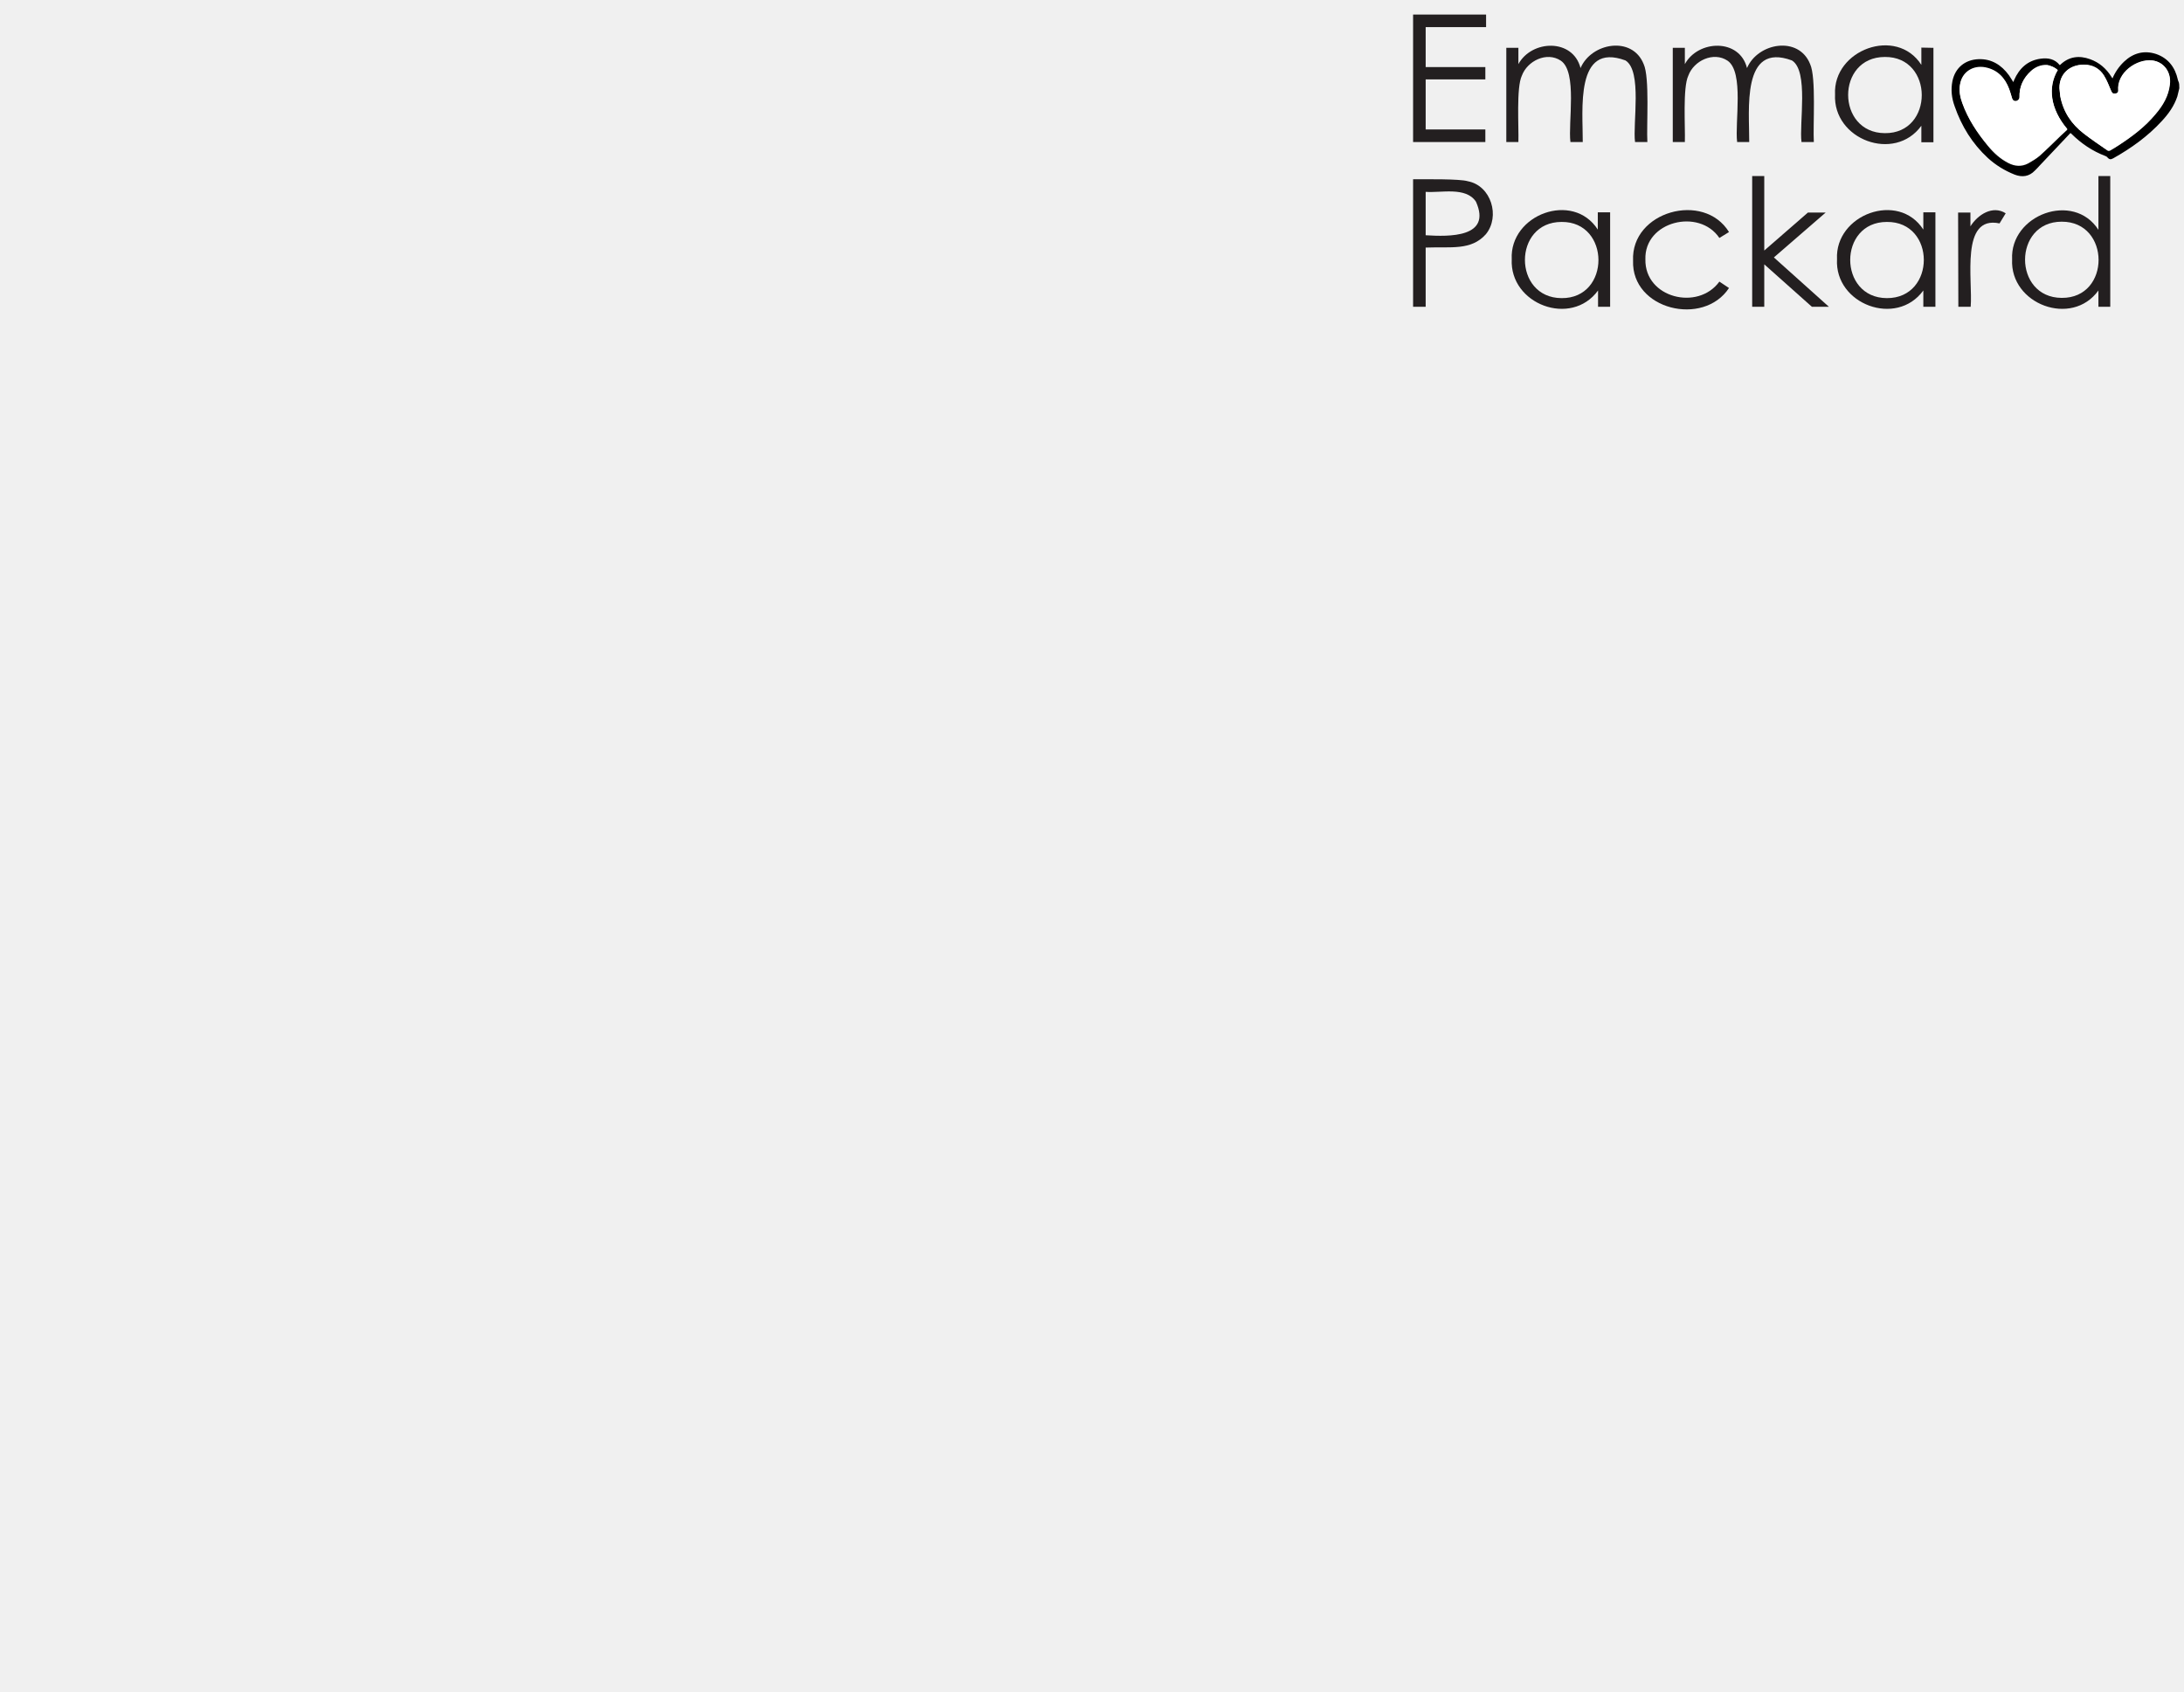
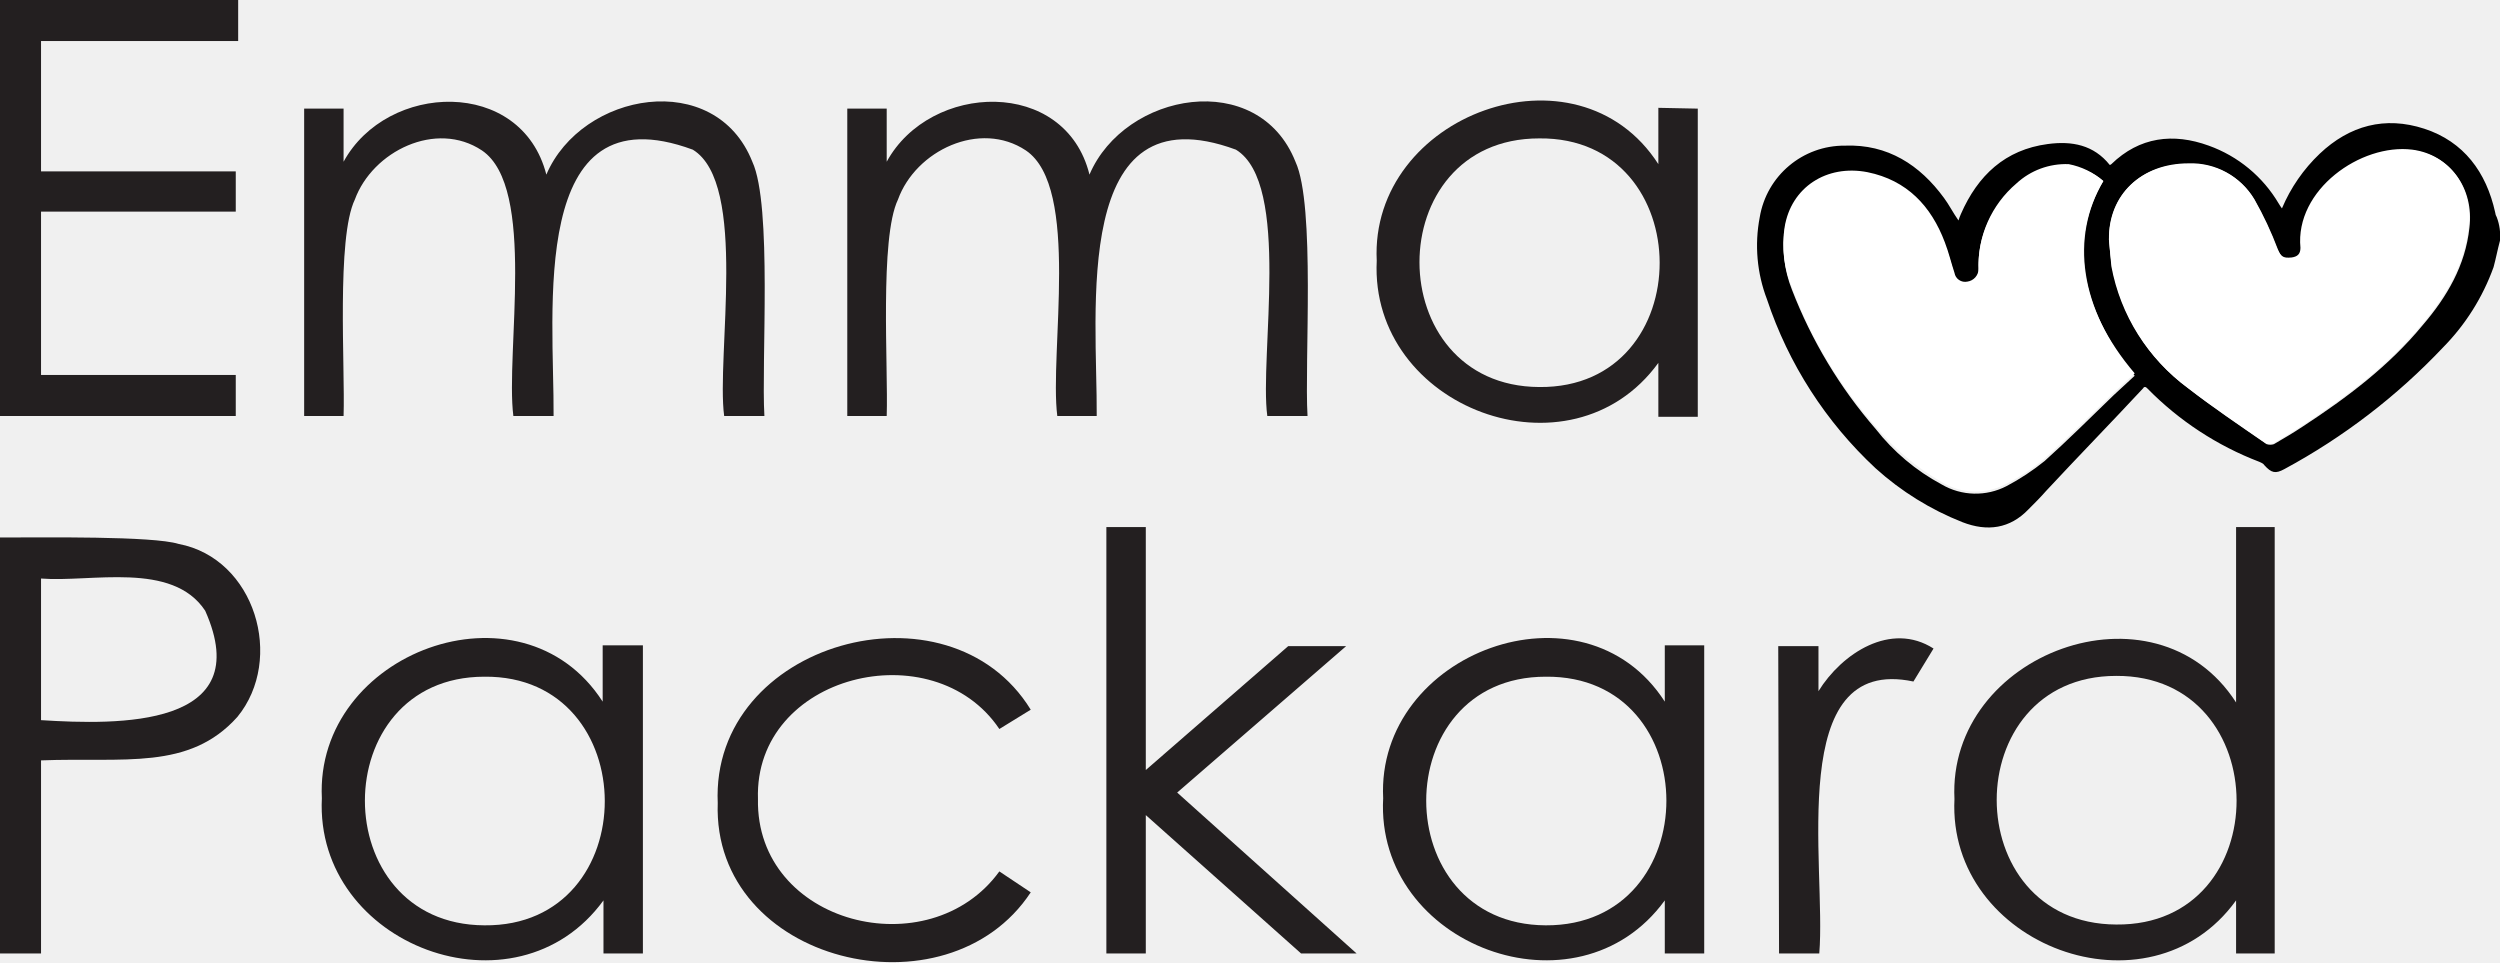
- <svg xmlns="http://www.w3.org/2000/svg" version="1.1" id="Layer_1" x="0px" y="0px" viewBox="0 0 885.6 686" style="enable-background:new 0 0 885.6 686;" xml:space="preserve">
-   <style type="text/css">
- 	.st0{fill:#231F20;}
- 	.st1{fill:#FFFFFF;}
- </style>
-   <g>
-     <path class="st0" d="M573,5.9h29.6V11h-24.5v16.2h24.2v5h-24.2v20.3h24.2v5.1H573V5.9z" />
-     <path class="st0" d="M610.8,19.4h4.9V26c5.4-9.9,22.1-10.5,25.2,1.6c4.4-10.3,21-13.2,25.6-1.6c2.5,5.4,1.1,25,1.5,31.6h-5   c-1-7.4,3-28.9-3.9-33.1c-20.6-7.6-17.2,20.3-17.3,33.1h-5c-1-7.9,2.9-28.4-3.9-33c-5.7-3.8-13.6,0.1-15.8,6.1   c-2.3,4.8-1.2,20.8-1.4,26.9h-4.9V19.4z" />
-     <path class="st0" d="M678.3,19.4h4.9V26c5.4-9.9,22.2-10.5,25.2,1.6c4.4-10.3,21-13.2,25.6-1.6c2.5,5.4,1.1,25,1.5,31.6h-5   c-1-7.4,3-28.9-3.9-33.1c-20.6-7.6-17.2,20.3-17.3,33.1h-4.9c-1-7.9,2.9-28.4-3.9-33c-5.7-3.8-13.7,0-15.9,6.1   c-2.3,4.8-1.2,20.8-1.4,26.9h-4.9V19.4z" />
-     <path class="st0" d="M784,19.4v38.3h-4.9V51c-10.9,15-35.9,5.6-35-12.7c-0.9-18.1,24.9-27.7,35-12v-7L784,19.4z M764.3,23.1   c-19.9,0-19.8,30.8,0,30.9C784.3,54.2,784.2,22.9,764.3,23.1z" />
-     <path class="st0" d="M573,72.7c5.4,0,19-0.2,22.2,0.8c9.5,1.8,13.2,14.3,7.3,21.5c-6,6.7-14.1,5-24.4,5.4v24H573L573,72.7z    M578.1,77.8v17.6c9.5,0.6,26.9,1,20.4-13.6C594.4,75.6,584.3,78.3,578.1,77.8z" />
-     <path class="st0" d="M652.9,86.2v38.2H648v-6.6c-10.9,15-35.9,5.6-35-12.7c-0.9-18.1,24.8-27.7,34.9-12v-7H652.9z M633.2,90   c-19.8,0-19.8,30.8,0,30.9C653.2,121.1,653.1,89.8,633.2,90L633.2,90z" />
-     <path class="st0" d="M701.1,94.1l-3.9,2.4c-8.2-12.2-30.5-6.8-30,8.7c-0.3,15.6,21.3,21,30,9l3.9,2.6   c-10.4,15.8-39.6,8.8-38.9-11.1C661.3,85.7,690.9,77.5,701.1,94.1z" />
-     <path class="st0" d="M710.5,71.4h4.9v30.2l17.7-15.4h7.2l-21,18.2l22.3,20h-6.9l-19.3-17.2v17.2h-4.9L710.5,71.4z" />
-     <path class="st0" d="M784.8,86.2v38.2h-4.9v-6.6c-10.9,15-36,5.6-35-12.7c-0.9-18.1,24.9-27.7,35-12v-7H784.8z M765.1,90   c-19.8,0-19.8,30.8,0,30.9C785.1,121,785.1,89.8,765.1,90L765.1,90z" />
-     <path class="st0" d="M794,86.2h5v5.6c2.9-4.7,9-8.7,14.3-5.3l-2.5,4.1c-16-3.4-10.8,23-11.7,33.8h-5L794,86.2z" />
-     <path class="st0" d="M855.7,71.4v53h-4.8v-6.6c-10.8,15-35.9,5.6-35-12.6c-0.9-18.1,24.9-27.7,35-12V71.4H855.7z M836,89.9   c-19.8,0-19.8,30.8,0,30.9C856,121,855.9,89.8,836,89.9z" />
-     <g>
-       <path d="M883.7,35.8c-0.3,1.1-0.5,2.2-0.8,3.3c-1.3,3.9-3.6,7.1-6.3,10c-5.7,6.2-12.4,11-19.7,15.1c-1.1,0.6-1.6,0.5-2.5-0.5    c-0.1-0.2-0.4-0.3-0.6-0.4c-5.3-2-9.9-5.1-13.9-9.1c-0.1-0.1-0.2-0.2-0.3-0.2c-0.1,0-0.2,0-0.2,0.1c-4,4.3-8.1,8.5-12.1,12.8    c-0.7,0.8-1.4,1.5-2.2,2.3c-2.3,2.4-5.1,2.8-8.2,1.6c-4-1.6-7.6-3.8-10.8-6.7c-6.3-5.8-10.7-12.9-13.5-21    c-1.2-3.3-1.6-6.7-0.9-10.2c1.1-5.4,5.1-8.7,10.6-8.9c5.3-0.2,9.3,2.4,12.3,6.5c0.6,0.8,1.1,1.8,1.8,2.8c0.1-0.3,0.2-0.6,0.3-0.8    c2.1-4.8,5.5-8,10.8-8.7c3-0.4,5.7,0.1,7.7,2.6c0.1,0,0.2-0.1,0.2-0.1c3.5-3.4,7.7-3.9,12.1-2.3c3.7,1.3,6.6,3.8,8.7,7.2    c0.1,0.2,0.2,0.3,0.4,0.6c1.1-2.6,2.7-4.9,4.7-6.8c3.7-3.5,8.1-4.7,13-3.1c4.9,1.7,7.7,5.4,8.8,10.4c0,0.2,0.1,0.4,0.2,0.6    C883.7,33.7,883.7,34.7,883.7,35.8z M834.4,28.4c-1.3-1.1-2.7-1.7-4.3-1.8c-2.5-0.2-4.6,0.7-6.5,2.4c-3.2,2.8-4.9,6.3-4.7,10.6    c0,0.8-0.6,1.5-1.4,1.6c-0.7,0.1-1.3-0.3-1.6-1.1c-0.4-1.3-0.7-2.6-1.2-3.8c-1.7-4.6-4.7-7.7-9.6-8.7c-5-1-9.4,1.9-10.3,6.8    c-0.4,2.6,0,5.1,0.9,7.5c2.3,6.4,6.1,12.1,10.4,17.3c2.3,2.8,4.9,5.2,8.2,6.9c2.7,1.4,5.4,1.6,8.1,0.2c1.6-0.9,3.3-1.9,4.7-3.1    c2.9-2.6,5.7-5.4,8.6-8.2c0.9-0.8,1.7-1.6,2.6-2.4C831.4,44.1,830.3,35.4,834.4,28.4z M835.1,35.7c0.1,1.1,0.2,2.3,0.4,3.4    c1.2,6.3,4.5,11.2,9.5,15.1c3.1,2.4,6.5,4.7,9.7,6.9c0.2,0.1,0.7,0.1,0.9,0c1.2-0.7,2.4-1.4,3.6-2.2c5.5-3.6,10.7-7.5,14.9-12.6    c3-3.5,5.3-7.4,5.8-12.1c0.6-4.9-2.4-9-7-9.6c-6.4-0.8-14.5,5-13.9,12.2c0.1,0.7-0.4,1.1-1.1,1.2c-1.1,0.1-1.4-0.1-1.8-1.1    c-0.9-2.1-1.7-4.3-2.9-6.2c-1.8-2.9-4.6-4.4-8.1-4.4C839.1,26.2,835,30.1,835.1,35.7z" />
-       <path class="st1" d="M834.4,28.4c-4.2,7-3.1,15.7,3.9,23.9c-0.9,0.8-1.7,1.6-2.6,2.4c-2.8,2.7-5.6,5.5-8.6,8.2    c-1.4,1.2-3,2.2-4.7,3.1c-2.7,1.4-5.4,1.3-8.1-0.2c-3.2-1.7-5.8-4.2-8.2-6.9c-4.4-5.2-8.1-10.8-10.4-17.3    c-0.9-2.4-1.4-4.9-0.9-7.5c0.8-4.9,5.2-7.8,10.3-6.8c4.9,1,7.9,4.2,9.6,8.7c0.5,1.3,0.8,2.6,1.2,3.8c0.3,0.9,0.8,1.2,1.6,1.1    c0.8-0.1,1.4-0.8,1.4-1.6c-0.1-4.3,1.6-7.8,4.7-10.6c1.8-1.6,4-2.5,6.5-2.4C831.8,26.7,833.2,27.3,834.4,28.4z" />
-       <path class="st1" d="M835.1,35.7c0-5.6,4-9.5,9.9-9.5c3.5,0,6.3,1.5,8.1,4.4c1.2,1.9,2,4.1,2.9,6.2c0.5,1,0.7,1.2,1.8,1.1    c0.7-0.1,1.1-0.4,1.1-1.2c-0.7-7.2,7.5-13,13.9-12.2c4.6,0.6,7.6,4.7,7,9.6c-0.5,4.7-2.8,8.6-5.8,12.1c-4.2,5.1-9.4,9-14.9,12.6    c-1.2,0.8-2.4,1.5-3.6,2.2c-0.2,0.1-0.7,0.1-0.9,0c-3.3-2.3-6.6-4.5-9.7-6.9c-5-3.8-8.3-8.8-9.5-15.1    C835.3,37.9,835.2,36.8,835.1,35.7z" />
-     </g>
-   </g>
+ <svg xmlns="http://www.w3.org/2000/svg" id="Layer_1" data-name="Layer 1" viewBox="0 0 310.7 119.58">
+   <defs>
+     <style>.cls-1{fill:#231f20;}.cls-2{fill:#fff;}</style>
+   </defs>
+   <path class="cls-1" d="M573,5.9h29.6V11H578.1V27.2h24.2v5H578.1V52.5h24.2v5.1H573Z" transform="translate(-573 -5.9)" />
+   <path class="cls-1" d="M610.8,19.4h4.9V26c5.4-9.9,22.1-10.5,25.2,1.6,4.4-10.3,21-13.2,25.6-1.6,2.5,5.4,1.1,25,1.5,31.6h-5c-1-7.4,3-28.9-3.9-33.1-20.6-7.6-17.2,20.3-17.3,33.1h-5c-1-7.9,2.9-28.4-3.9-33-5.7-3.8-13.6.1-15.8,6.1-2.3,4.8-1.2,20.8-1.4,26.9h-4.9V19.4Z" transform="translate(-573 -5.9)" />
+   <path class="cls-1" d="M678.3,19.4h4.9V26c5.4-9.9,22.2-10.5,25.2,1.6,4.4-10.3,21-13.2,25.6-1.6,2.5,5.4,1.1,25,1.5,31.6h-5c-1-7.4,3-28.9-3.9-33.1-20.6-7.6-17.2,20.3-17.3,33.1h-4.9c-1-7.9,2.9-28.4-3.9-33-5.7-3.8-13.7,0-15.9,6.1-2.3,4.8-1.2,20.8-1.4,26.9h-4.9V19.4Z" transform="translate(-573 -5.9)" />
+   <path class="cls-1" d="M784,19.4V57.7h-4.9V51c-10.9,15-35.9,5.6-35-12.7-.9-18.1,24.9-27.7,35-12v-7Zm-19.7,3.7c-19.9,0-19.8,30.8,0,30.9C784.3,54.2,784.2,22.9,764.3,23.1Z" transform="translate(-573 -5.9)" />
+   <path class="cls-1" d="M573,72.7c5.4,0,19-.2,22.2.8,9.5,1.8,13.2,14.3,7.3,21.5-6,6.7-14.1,5-24.4,5.4v24H573Zm5.1,5.1V95.4c9.5.6,26.9,1,20.4-13.6C594.4,75.6,584.3,78.3,578.1,77.8Z" transform="translate(-573 -5.9)" />
+   <path class="cls-1" d="M652.9,86.2v38.2H648v-6.6c-10.9,15-35.9,5.6-35-12.7-.9-18.1,24.8-27.7,34.9-12v-7h5ZM633.2,90c-19.8,0-19.8,30.8,0,30.9,20,.2,19.9-31.1,0-30.9Z" transform="translate(-573 -5.9)" />
+   <path class="cls-1" d="M701.1,94.1l-3.9,2.4c-8.2-12.2-30.5-6.8-30,8.7-.3,15.6,21.3,21,30,9l3.9,2.6c-10.4,15.8-39.6,8.8-38.9-11.1C661.3,85.7,690.9,77.5,701.1,94.1Z" transform="translate(-573 -5.9)" />
+   <path class="cls-1" d="M710.5,71.4h4.9v30.2l17.7-15.4h7.2l-21,18.2,22.3,20h-6.9l-19.3-17.2v17.2h-4.9Z" transform="translate(-573 -5.9)" />
+   <path class="cls-1" d="M784.8,86.2v38.2h-4.9v-6.6c-10.9,15-36,5.6-35-12.7-.9-18.1,24.9-27.7,35-12v-7h4.9ZM765.1,90c-19.8,0-19.8,30.8,0,30.9,20,.1,20-31.1,0-30.9Z" transform="translate(-573 -5.9)" />
+   <path class="cls-1" d="M794,86.2h5v5.6c2.9-4.7,9-8.7,14.3-5.3l-2.5,4.1c-16-3.4-10.8,23-11.7,33.8h-5Z" transform="translate(-573 -5.9)" />
+   <path class="cls-1" d="M855.7,71.4v53h-4.8v-6.6c-10.8,15-35.9,5.6-35-12.6-.9-18.1,24.9-27.7,35-12V71.4ZM836,89.9c-19.8,0-19.8,30.8,0,30.9C856,121,855.9,89.8,836,89.9Z" transform="translate(-573 -5.9)" />
+   <path d="M883.7,35.8c-.3,1.1-.5,2.2-.8,3.3a27.43,27.43,0,0,1-6.3,10,78.28,78.28,0,0,1-19.7,15.1c-1.1.6-1.6.5-2.5-.5-.1-.2-.4-.3-.6-.4a39,39,0,0,1-13.9-9.1c-.1-.1-.2-.2-.3-.2s-.2,0-.2.1c-4,4.3-8.1,8.5-12.1,12.8-.7.8-1.4,1.5-2.2,2.3-2.3,2.4-5.1,2.8-8.2,1.6a35.56,35.56,0,0,1-10.8-6.7,50.39,50.39,0,0,1-13.5-21,18.65,18.65,0,0,1-.9-10.2A10.65,10.65,0,0,1,802.3,24c5.3-.2,9.3,2.4,12.3,6.5.6.8,1.1,1.8,1.8,2.8a6.89,6.89,0,0,1,.3-.8c2.1-4.8,5.5-8,10.8-8.7,3-.4,5.7.1,7.7,2.6a.35.35,0,0,0,.2-.1c3.5-3.4,7.7-3.9,12.1-2.3a16.61,16.61,0,0,1,8.7,7.2,6.13,6.13,0,0,0,.4.6,20.22,20.22,0,0,1,4.7-6.8c3.7-3.5,8.1-4.7,13-3.1s7.7,5.4,8.8,10.4a1.42,1.42,0,0,0,.2.6A6.59,6.59,0,0,1,883.7,35.8Zm-49.3-7.4a7.17,7.17,0,0,0-4.3-1.8,8.41,8.41,0,0,0-6.5,2.4,12.76,12.76,0,0,0-4.7,10.6,1.62,1.62,0,0,1-1.4,1.6,1.47,1.47,0,0,1-1.6-1.1c-.4-1.3-.7-2.6-1.2-3.8-1.7-4.6-4.7-7.7-9.6-8.7a8.42,8.42,0,0,0-10.3,6.8,14.71,14.71,0,0,0,.9,7.5,58.67,58.67,0,0,0,10.4,17.3,26,26,0,0,0,8.2,6.9,8.34,8.34,0,0,0,8.1.2,29.37,29.37,0,0,0,4.7-3.1c2.9-2.6,5.7-5.4,8.6-8.2.9-.8,1.7-1.6,2.6-2.4C831.4,44.1,830.3,35.4,834.4,28.4Zm.7,7.3c.1,1.1.2,2.3.4,3.4A24.45,24.45,0,0,0,845,54.2c3.1,2.4,6.5,4.7,9.7,6.9a1.39,1.39,0,0,0,.9,0c1.2-.7,2.4-1.4,3.6-2.2,5.5-3.6,10.7-7.5,14.9-12.6,3-3.5,5.3-7.4,5.8-12.1.6-4.9-2.4-9-7-9.6-6.4-.8-14.5,5-13.9,12.2.1.7-.4,1.1-1.1,1.2-1.1.1-1.4-.1-1.8-1.1a43.87,43.87,0,0,0-2.9-6.2,9.06,9.06,0,0,0-8.1-4.4C839.1,26.2,835,30.1,835.1,35.7Z" transform="translate(-573 -5.9)" />
+   <path class="cls-2" d="M834.4,28.4c-4.2,7-3.1,15.7,3.9,23.9-.9.8-1.7,1.6-2.6,2.4-2.8,2.7-5.6,5.5-8.6,8.2a25.5,25.5,0,0,1-4.7,3.1,8.09,8.09,0,0,1-8.1-.2,30.14,30.14,0,0,1-8.2-6.9,55.46,55.46,0,0,1-10.4-17.3,13.72,13.72,0,0,1-.9-7.5c.8-4.9,5.2-7.8,10.3-6.8,4.9,1,7.9,4.2,9.6,8.7.5,1.3.8,2.6,1.2,3.8a1.34,1.34,0,0,0,1.6,1.1,1.62,1.62,0,0,0,1.4-1.6,13.35,13.35,0,0,1,4.7-10.6,9.05,9.05,0,0,1,6.5-2.4A9.15,9.15,0,0,1,834.4,28.4Z" transform="translate(-573 -5.9)" />
+   <path class="cls-2" d="M835.1,35.7c0-5.6,4-9.5,9.9-9.5a9.06,9.06,0,0,1,8.1,4.4,43.87,43.87,0,0,1,2.9,6.2c.5,1,.7,1.2,1.8,1.1.7-.1,1.1-.4,1.1-1.2-.7-7.2,7.5-13,13.9-12.2,4.6.6,7.6,4.7,7,9.6-.5,4.7-2.8,8.6-5.8,12.1-4.2,5.1-9.4,9-14.9,12.6-1.2.8-2.4,1.5-3.6,2.2a1.39,1.39,0,0,1-.9,0c-3.3-2.3-6.6-4.5-9.7-6.9A24.18,24.18,0,0,1,835.4,39Z" transform="translate(-573 -5.9)" />
</svg>
